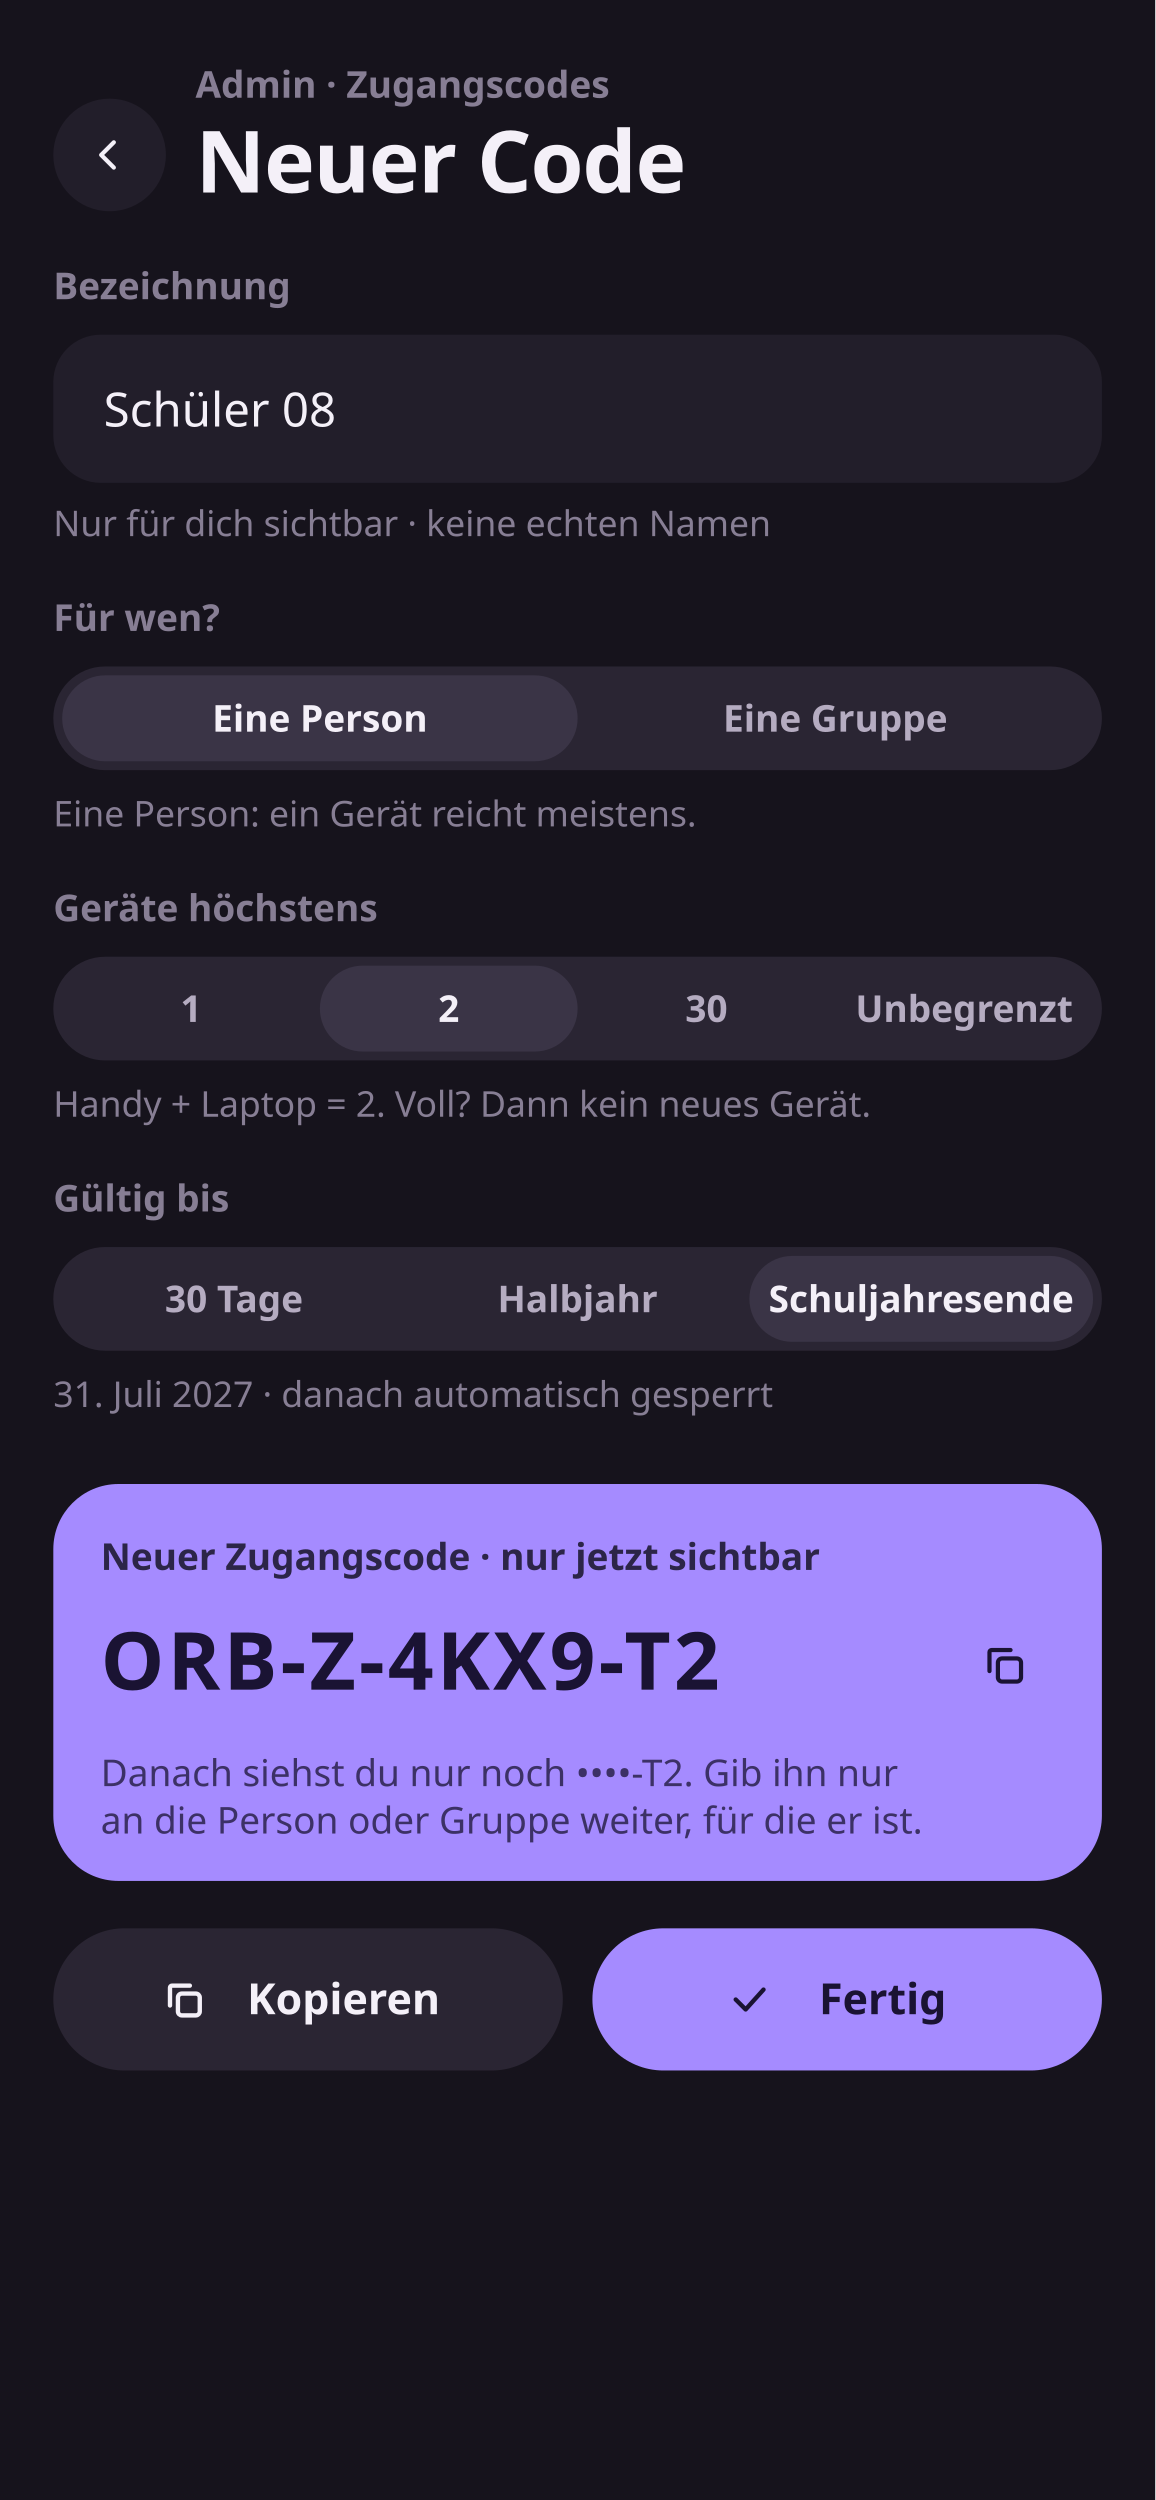
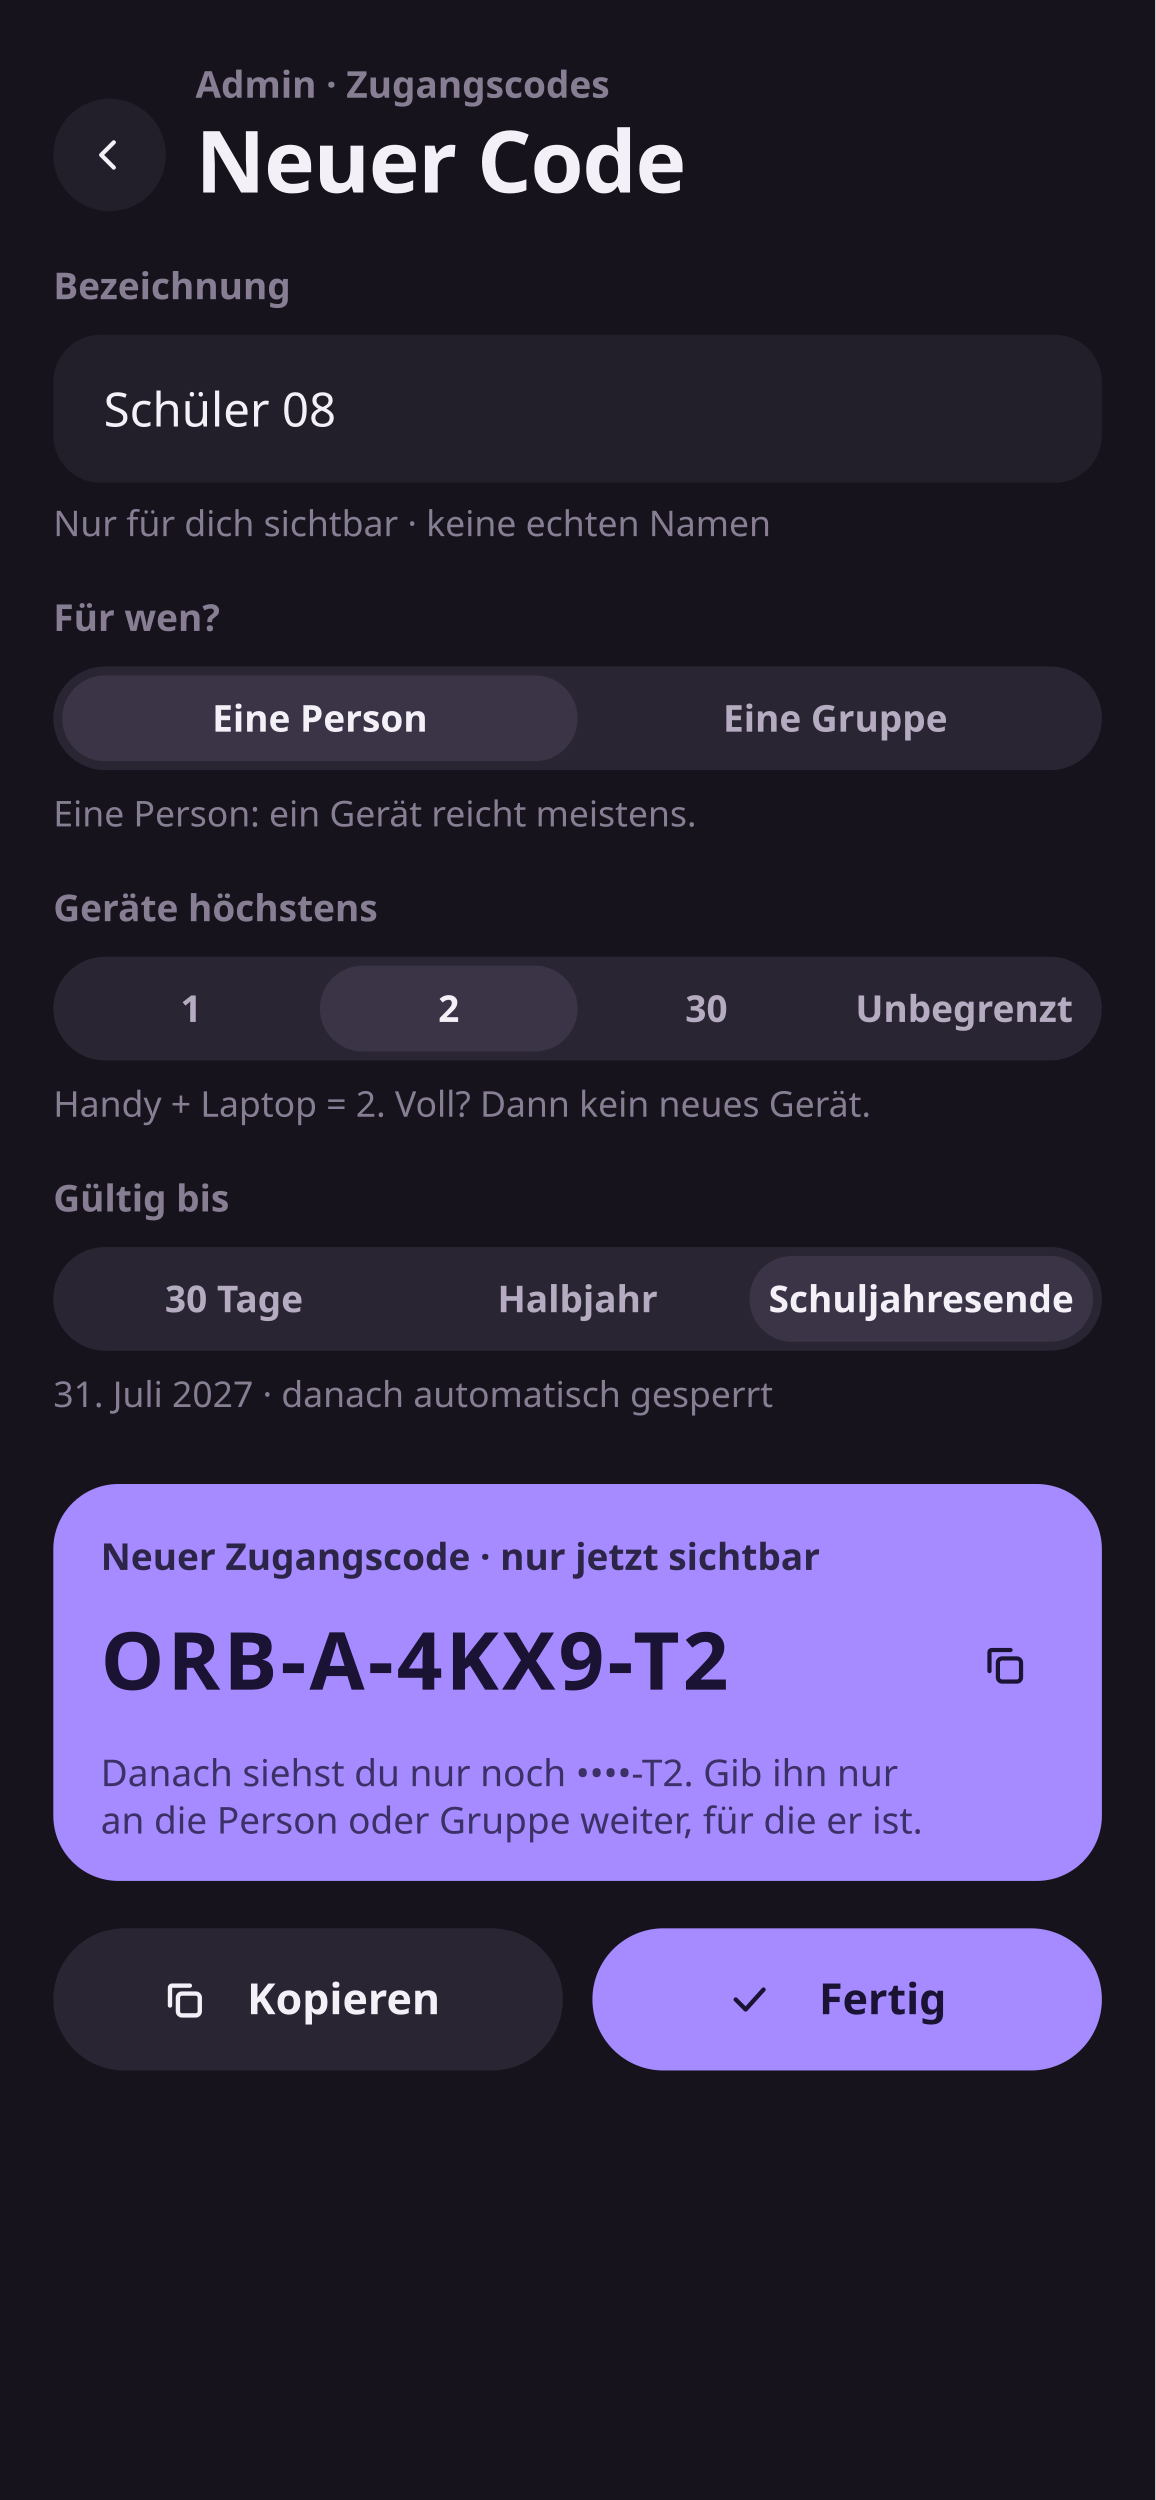
<svg xmlns="http://www.w3.org/2000/svg" width="390" height="844" viewBox="0 0 390 844">
  <defs>
    <filter id="nsh0" x="-50%" y="-50%" width="200%" height="200%">
      <feDropShadow dx="0" dy="24" stdDeviation="32" flood-color="#000000" flood-opacity="0.18" />
    </filter>
    <filter id="nsh1" x="-50%" y="-50%" width="200%" height="200%">
      <feDropShadow dx="0" dy="2" stdDeviation="4" flood-color="#000000" flood-opacity="0.06" />
    </filter>
  </defs>
  <rect x="0" y="0" width="390" height="844" fill="#16131C" />
  <rect x="18" y="33.31" width="38" height="38" rx="19.0" fill="#221E2A" />
  <g transform="translate(28.48 43.79) scale(0.71 0.71)" fill="none" stroke="#F4F0F8" stroke-width="2" stroke-linecap="round" stroke-linejoin="round">
    <path d="M14 6l-6 6 6 6" />
  </g>
  <text x="66" y="33" font-family="Nunito" font-size="12.5" font-weight="800" fill="#877E94" xml:space="preserve">Admin · Zugangscodes</text>
  <text x="66" y="65" font-family="Nunito" font-size="29" font-weight="900" letter-spacing="-0.43" fill="#F4F0F8" xml:space="preserve">Neuer Code</text>
  <text x="18" y="101" font-family="Nunito" font-size="12.5" font-weight="800" fill="#877E94" xml:space="preserve">Bezeichnung</text>
  <rect x="18" y="113" width="354" height="50" rx="16" fill="#221E2A" />
  <text x="35" y="144" font-family="Nunito" font-size="16" font-weight="400" fill="#F4F0F8" xml:space="preserve">Schüler 08</text>
  <text x="18" y="181" font-family="Nunito" font-size="12" font-weight="400" fill="#877E94" xml:space="preserve">Nur für dich sichtbar · keine echten Namen</text>
  <text x="18" y="213" font-family="Nunito" font-size="12.5" font-weight="800" fill="#877E94" xml:space="preserve">Für wen?</text>
  <rect x="18" y="225" width="354" height="35" rx="17.5" fill="#2A2533" />
  <rect x="21.0" y="228" width="174.0" height="29" rx="14.5" fill="#3A3446" />
  <text x="108.0" y="247.0" font-family="Nunito" font-size="12.5" font-weight="800" fill="#F4F0F8" text-anchor="middle" xml:space="preserve">Eine Person</text>
  <text x="282.0" y="247.0" font-family="Nunito" font-size="12.5" font-weight="800" fill="#B5ACC1" text-anchor="middle" xml:space="preserve">Eine Gruppe</text>
  <text x="18" y="279" font-family="Nunito" font-size="12" font-weight="400" fill="#877E94" xml:space="preserve">Eine Person: ein Gerät reicht meistens.</text>
  <text x="18" y="311" font-family="Nunito" font-size="12.5" font-weight="800" fill="#877E94" xml:space="preserve">Geräte höchstens</text>
  <rect x="18" y="323" width="354" height="35" rx="17.5" fill="#2A2533" />
  <text x="64.5" y="345.0" font-family="Nunito" font-size="12.5" font-weight="800" fill="#B5ACC1" text-anchor="middle" xml:space="preserve">1</text>
  <rect x="108.0" y="326" width="87.0" height="29" rx="14.5" fill="#3A3446" />
  <text x="151.5" y="345.0" font-family="Nunito" font-size="12.5" font-weight="800" fill="#F4F0F8" text-anchor="middle" xml:space="preserve">2</text>
  <text x="238.5" y="345.0" font-family="Nunito" font-size="12.5" font-weight="800" fill="#B5ACC1" text-anchor="middle" xml:space="preserve">30</text>
  <text x="325.5" y="345.0" font-family="Nunito" font-size="12.5" font-weight="800" fill="#B5ACC1" text-anchor="middle" xml:space="preserve">Unbegrenzt</text>
  <text x="18" y="377" font-family="Nunito" font-size="12" font-weight="400" fill="#877E94" xml:space="preserve">Handy + Laptop = 2. Voll? Dann kein neues Gerät.</text>
  <text x="18" y="409" font-family="Nunito" font-size="12.5" font-weight="800" fill="#877E94" xml:space="preserve">Gültig bis</text>
  <rect x="18" y="421" width="354" height="35" rx="17.5" fill="#2A2533" />
  <text x="79.0" y="443.0" font-family="Nunito" font-size="12.5" font-weight="800" fill="#B5ACC1" text-anchor="middle" xml:space="preserve">30 Tage</text>
  <text x="195.0" y="443.0" font-family="Nunito" font-size="12.5" font-weight="800" fill="#B5ACC1" text-anchor="middle" xml:space="preserve">Halbjahr</text>
  <rect x="253.0" y="424" width="116.0" height="29" rx="14.5" fill="#3A3446" />
  <text x="311.0" y="443.0" font-family="Nunito" font-size="12.5" font-weight="800" fill="#F4F0F8" text-anchor="middle" xml:space="preserve">Schuljahresende</text>
  <text x="18" y="475" font-family="Nunito" font-size="12" font-weight="400" fill="#877E94" xml:space="preserve">31. Juli 2027 · danach automatisch gesperrt</text>
  <rect x="18" y="501" width="354" height="134" rx="22" fill="#A58BFF" />
  <text x="34" y="530" font-family="Nunito" font-size="12.5" font-weight="800" fill="#2C2548" xml:space="preserve">Neuer Zugangscode · nur jetzt sichtbar</text>
-   <text x="34" y="570.43" font-family="Nunito" font-size="27" font-weight="900" letter-spacing="1.08" fill="#1A1333" xml:space="preserve">ORB-Z-4KX9-T2</text>
+   <text x="34" y="570.43" font-family="Nunito" font-size="27" font-weight="900" letter-spacing="1.08" fill="#1A1333" xml:space="preserve">ORB-A-4KX9-T2</text>
  <g transform="translate(330.5 553.5) scale(0.71 0.71)" fill="none" stroke="#1A1333" stroke-width="2" stroke-linecap="round" stroke-linejoin="round">
    <rect x="9" y="9" width="11" height="11" rx="2" />
    <path d="M5 15V6a1 1 0 0 1 1-1h9" />
  </g>
  <g opacity="0.75">
    <text x="34" y="603" font-family="Nunito" font-size="12.5" font-weight="400" fill="#1A1333" xml:space="preserve">Danach siehst du nur noch ••••-T2. Gib ihn nur</text>
  </g>
  <g opacity="0.75">
    <text x="34" y="619" font-family="Nunito" font-size="12.5" font-weight="400" fill="#1A1333" xml:space="preserve">an die Person oder Gruppe weiter, für die er ist.</text>
  </g>
  <rect x="18" y="651" width="172.0" height="48" rx="24.0" fill="#2A2533" />
  <g transform="translate(54.04 667.0) scale(0.67 0.67)" fill="none" stroke="#F4F0F8" stroke-width="2.2" stroke-linecap="round" stroke-linejoin="round">
    <rect x="9" y="9" width="11" height="11" rx="2" />
    <path d="M5 15V6a1 1 0 0 1 1-1h9" />
  </g>
  <text x="116.0" y="680.0" font-family="Nunito" font-size="14.5" font-weight="700" fill="#F4F0F8" text-anchor="middle" xml:space="preserve">Kopieren</text>
  <rect x="200.0" y="651" width="172.0" height="48" rx="24.0" fill="#A58BFF" />
  <g transform="translate(245.03 667.0) scale(0.67 0.67)" fill="none" stroke="#1A1333" stroke-width="2.2" stroke-linecap="round" stroke-linejoin="round">
    <path d="M5 12l5 5 9-10" />
  </g>
  <text x="298.0" y="680.0" font-family="Nunito" font-size="14.5" font-weight="700" fill="#1A1333" text-anchor="middle" xml:space="preserve">Fertig</text>
</svg>
